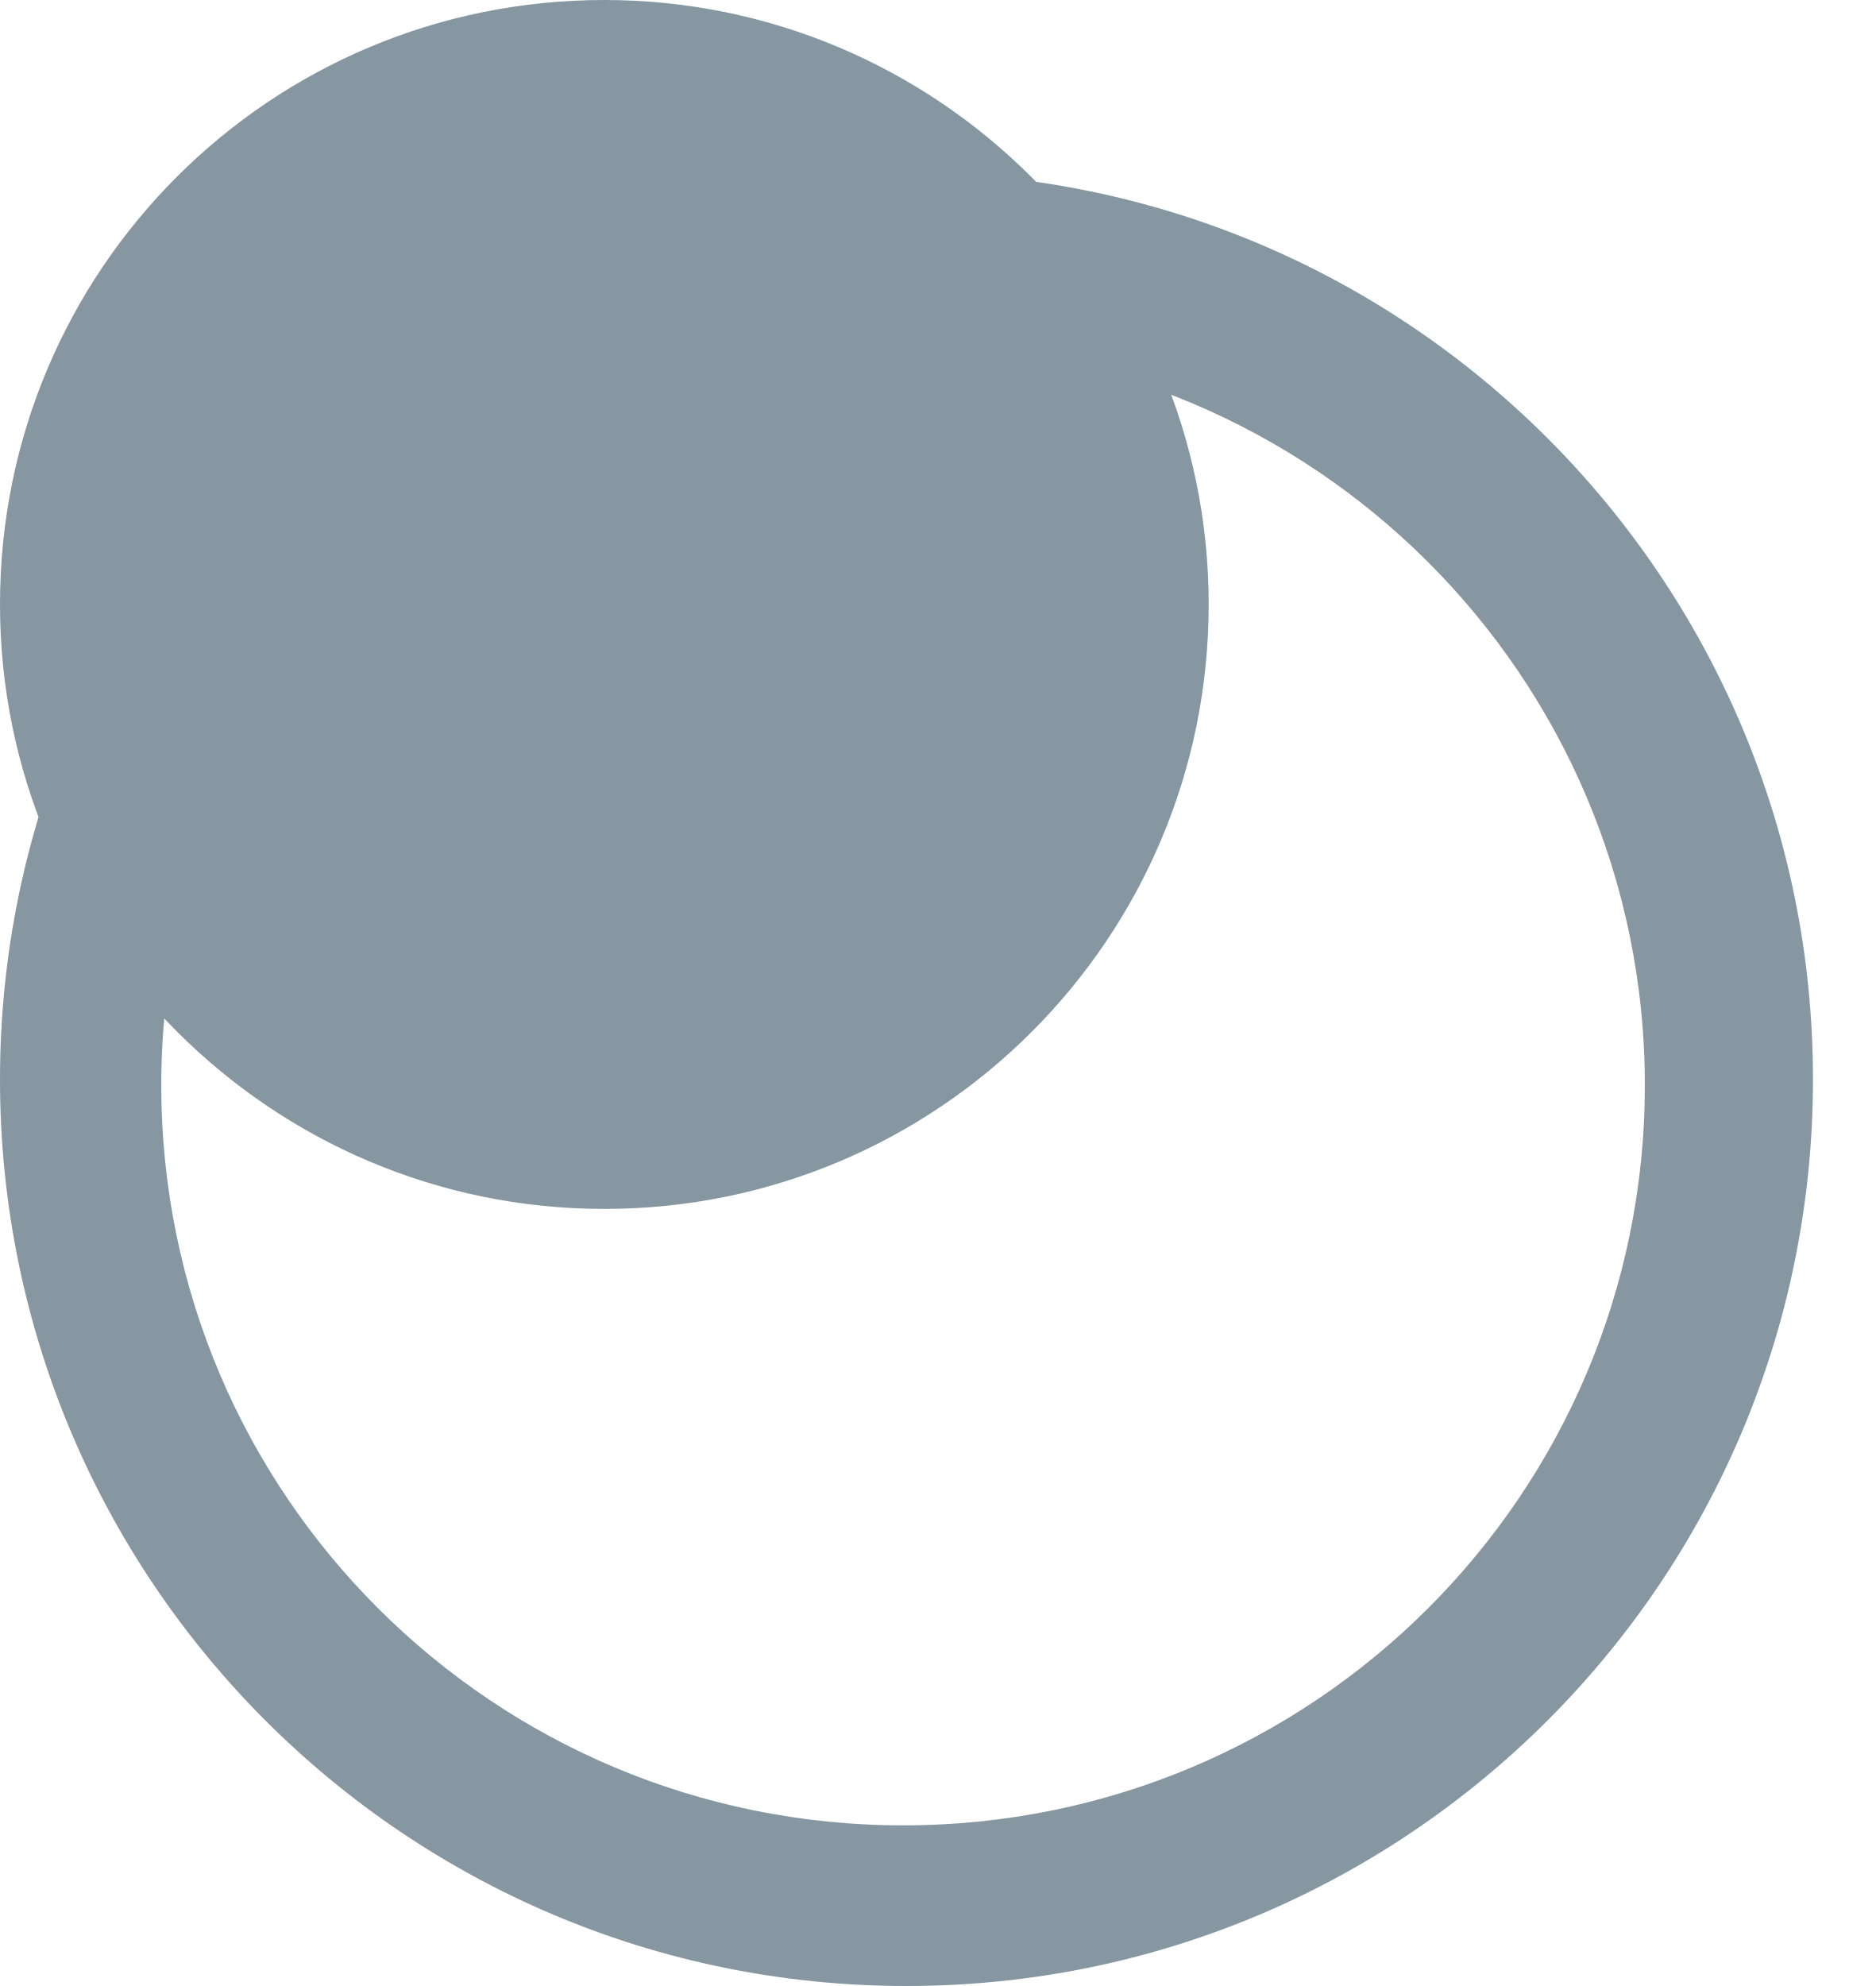
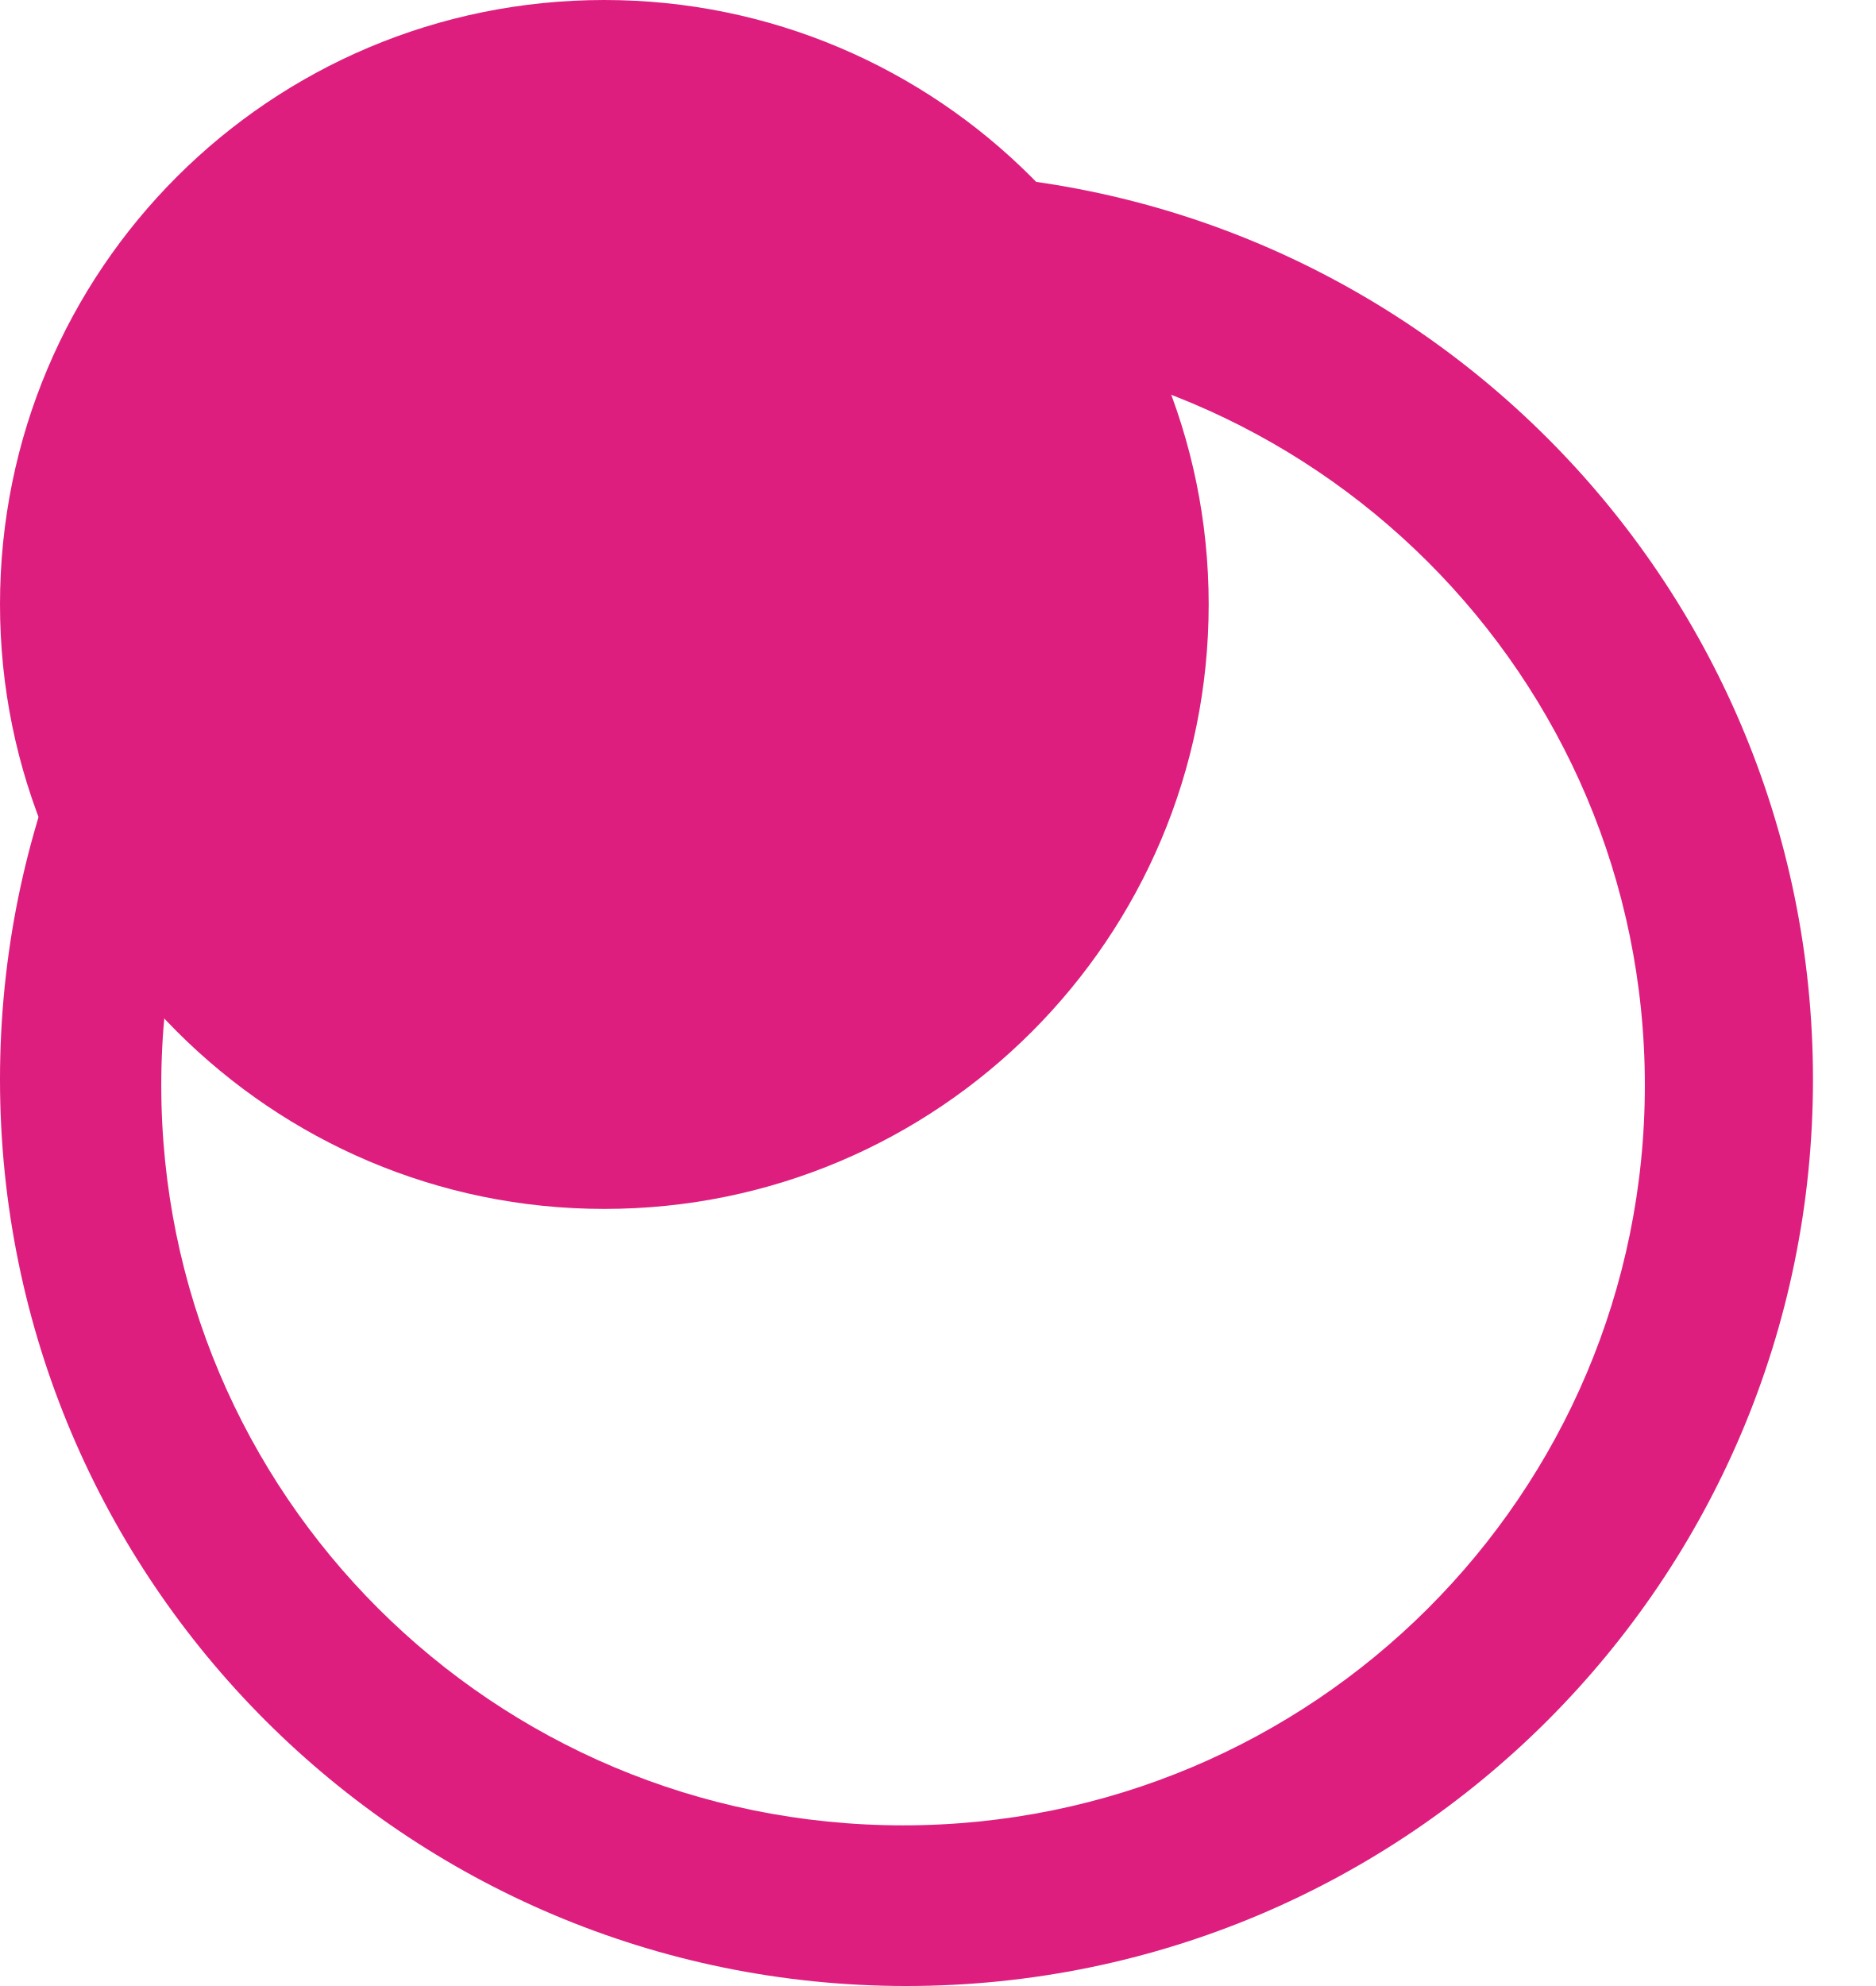
<svg xmlns="http://www.w3.org/2000/svg" width="17" height="18" viewBox="0 0 17 18" fill="none">
-   <path fill-rule="evenodd" clip-rule="evenodd" d="M8.217 1.565C12.756 1.565 16.435 5.242 16.435 9.783C16.435 14.323 12.756 18 8.217 18C3.678 18 0 14.323 0 9.783C0 5.249 3.678 1.565 8.217 1.565ZM8.187 3.127C11.903 3.127 14.911 6.129 14.911 9.836C14.911 13.543 11.903 16.544 8.187 16.544C4.47 16.544 1.462 13.543 1.462 9.836C1.462 6.129 4.47 3.127 8.187 3.127Z" fill="#8697A2" />
-   <path fill-rule="evenodd" clip-rule="evenodd" d="M5.478 0C8.499 0 10.957 2.454 10.957 5.478C10.957 8.502 8.507 10.957 5.478 10.957C2.457 10.957 0 8.502 0 5.478C0 2.447 2.449 0 5.478 0Z" fill="#8697A2" />
+   <path fill-rule="evenodd" clip-rule="evenodd" d="M8.217 1.565C12.756 1.565 16.435 5.242 16.435 9.783C16.435 14.323 12.756 18 8.217 18C3.678 18 0 14.323 0 9.783C0 5.249 3.678 1.565 8.217 1.565ZM8.187 3.127C11.903 3.127 14.911 6.129 14.911 9.836C14.911 13.543 11.903 16.544 8.187 16.544C4.47 16.544 1.462 13.543 1.462 9.836C1.462 6.129 4.47 3.127 8.187 3.127Z" fill="#DE1E7E" />
+   <path fill-rule="evenodd" clip-rule="evenodd" d="M5.478 0C8.499 0 10.957 2.454 10.957 5.478C10.957 8.502 8.507 10.957 5.478 10.957C2.457 10.957 0 8.502 0 5.478C0 2.447 2.449 0 5.478 0Z" fill="#DE1E7E" />
</svg>
